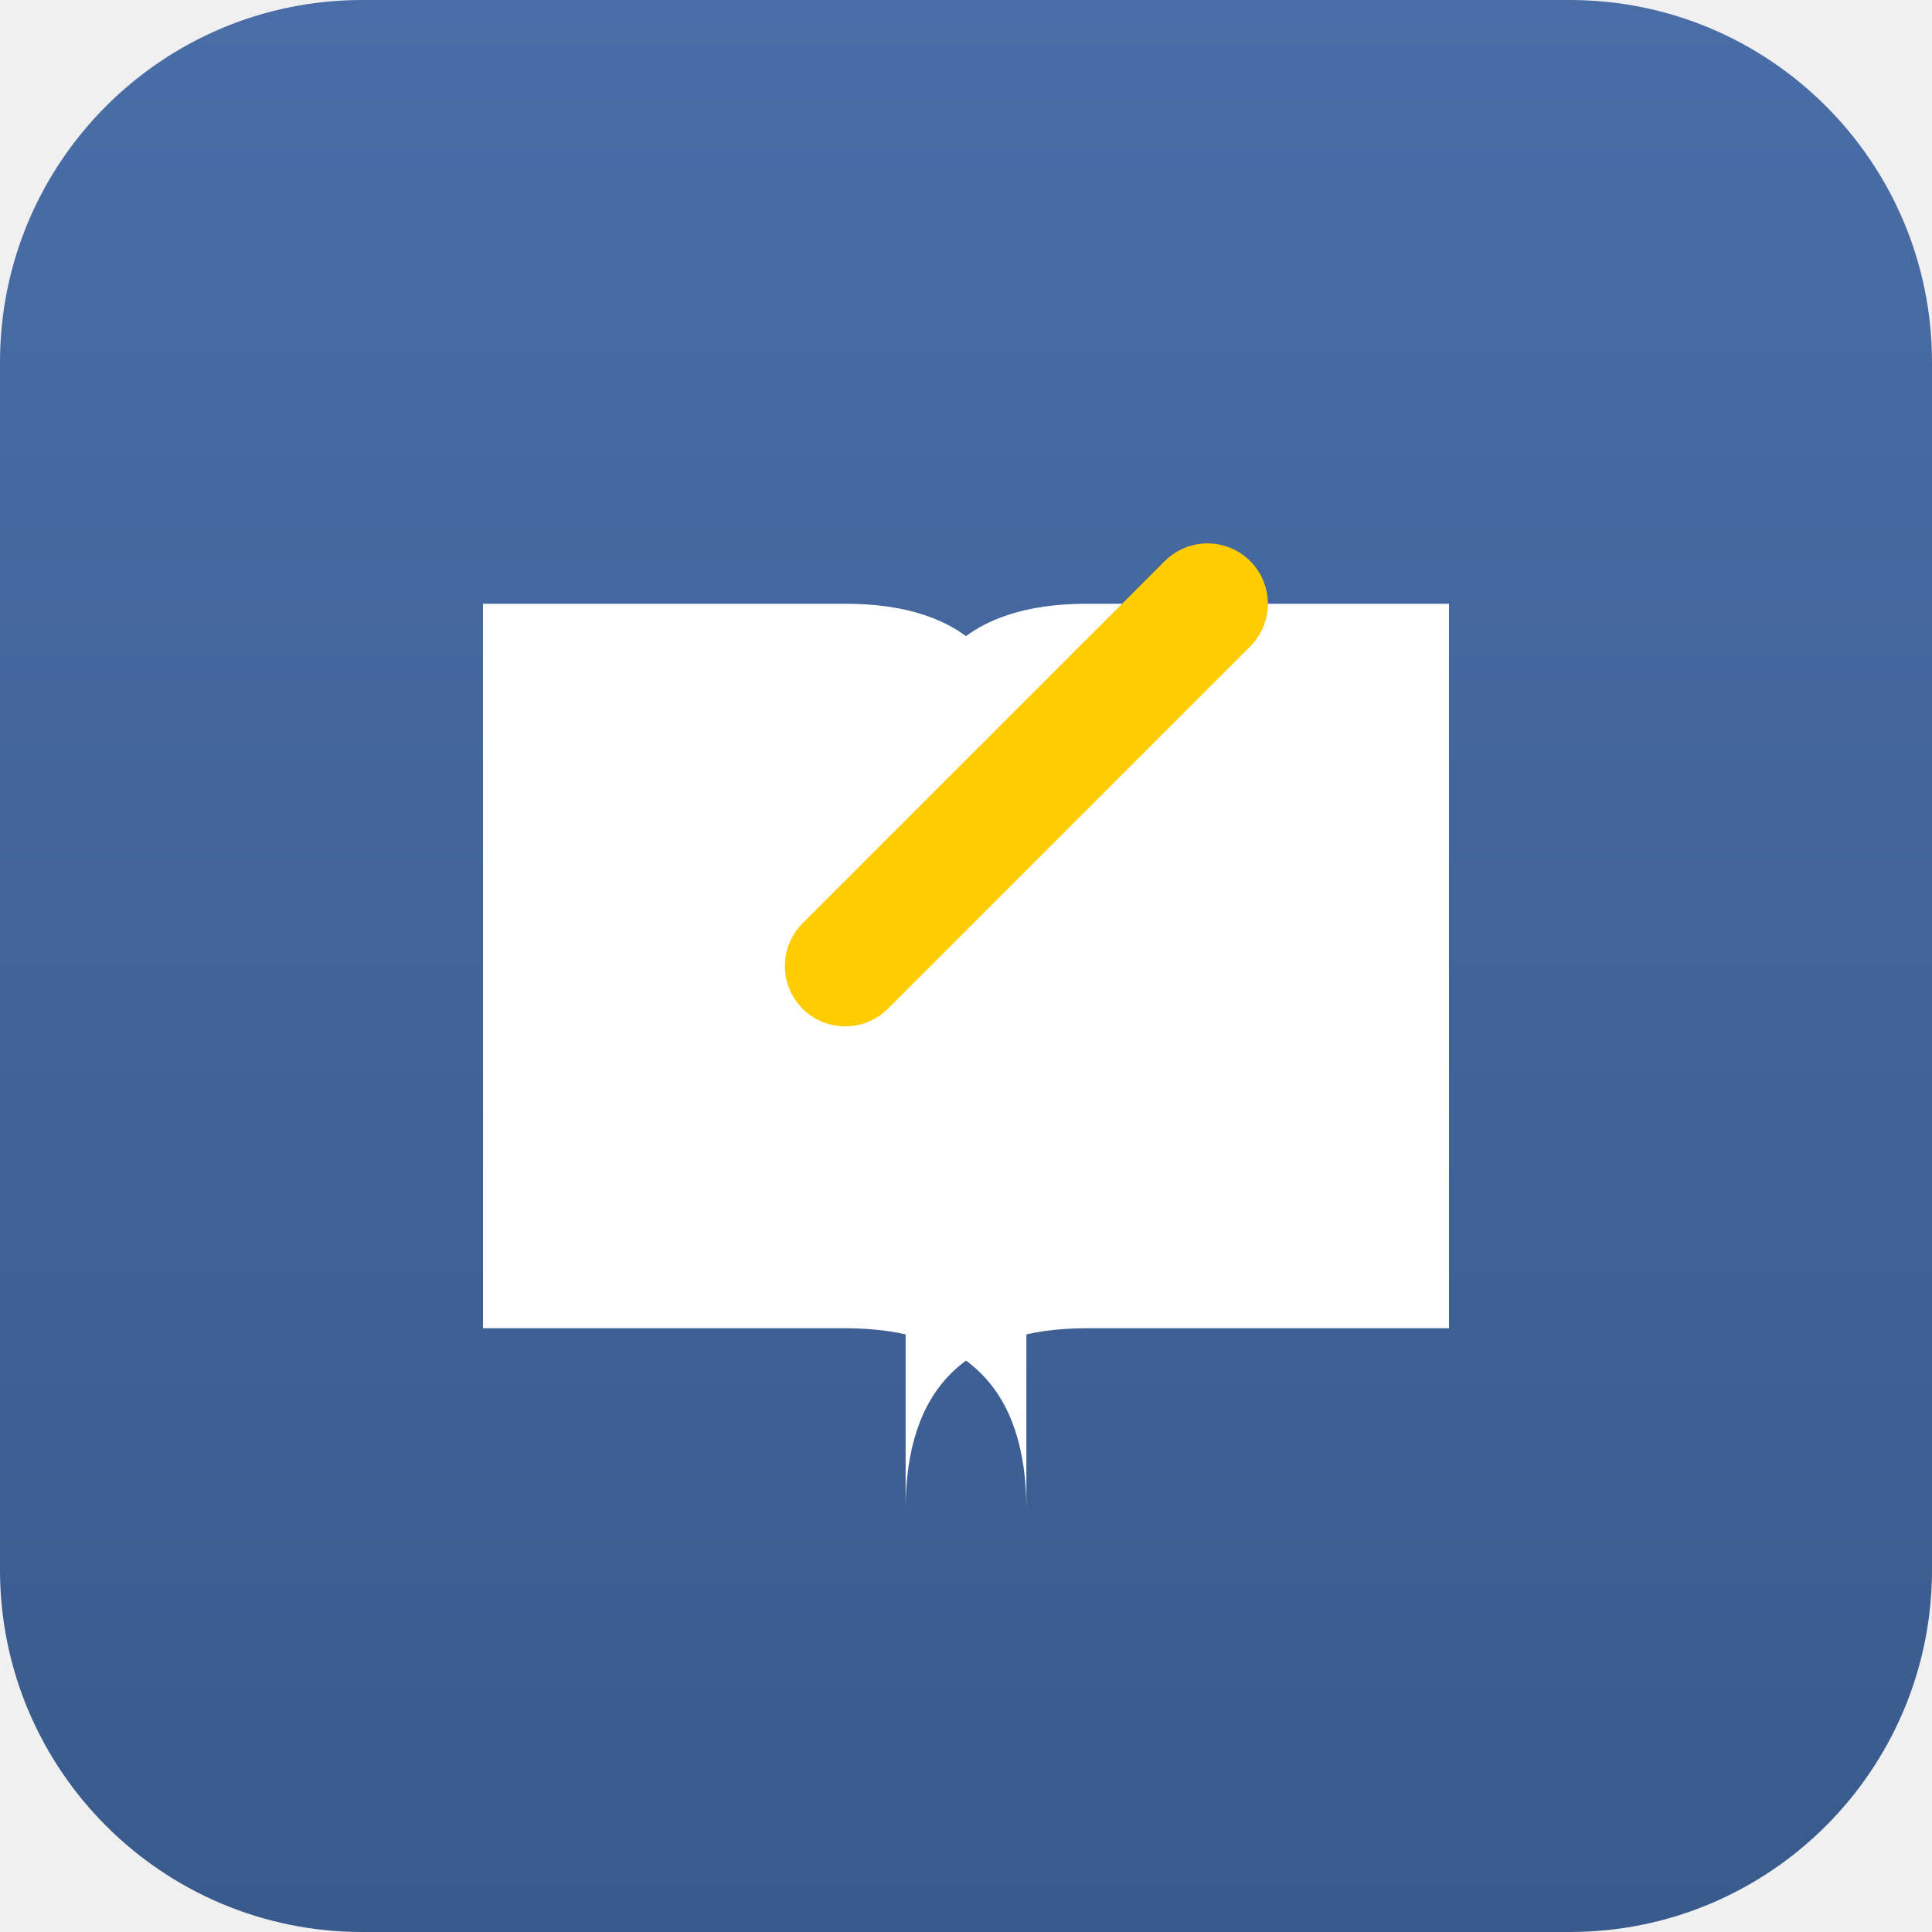
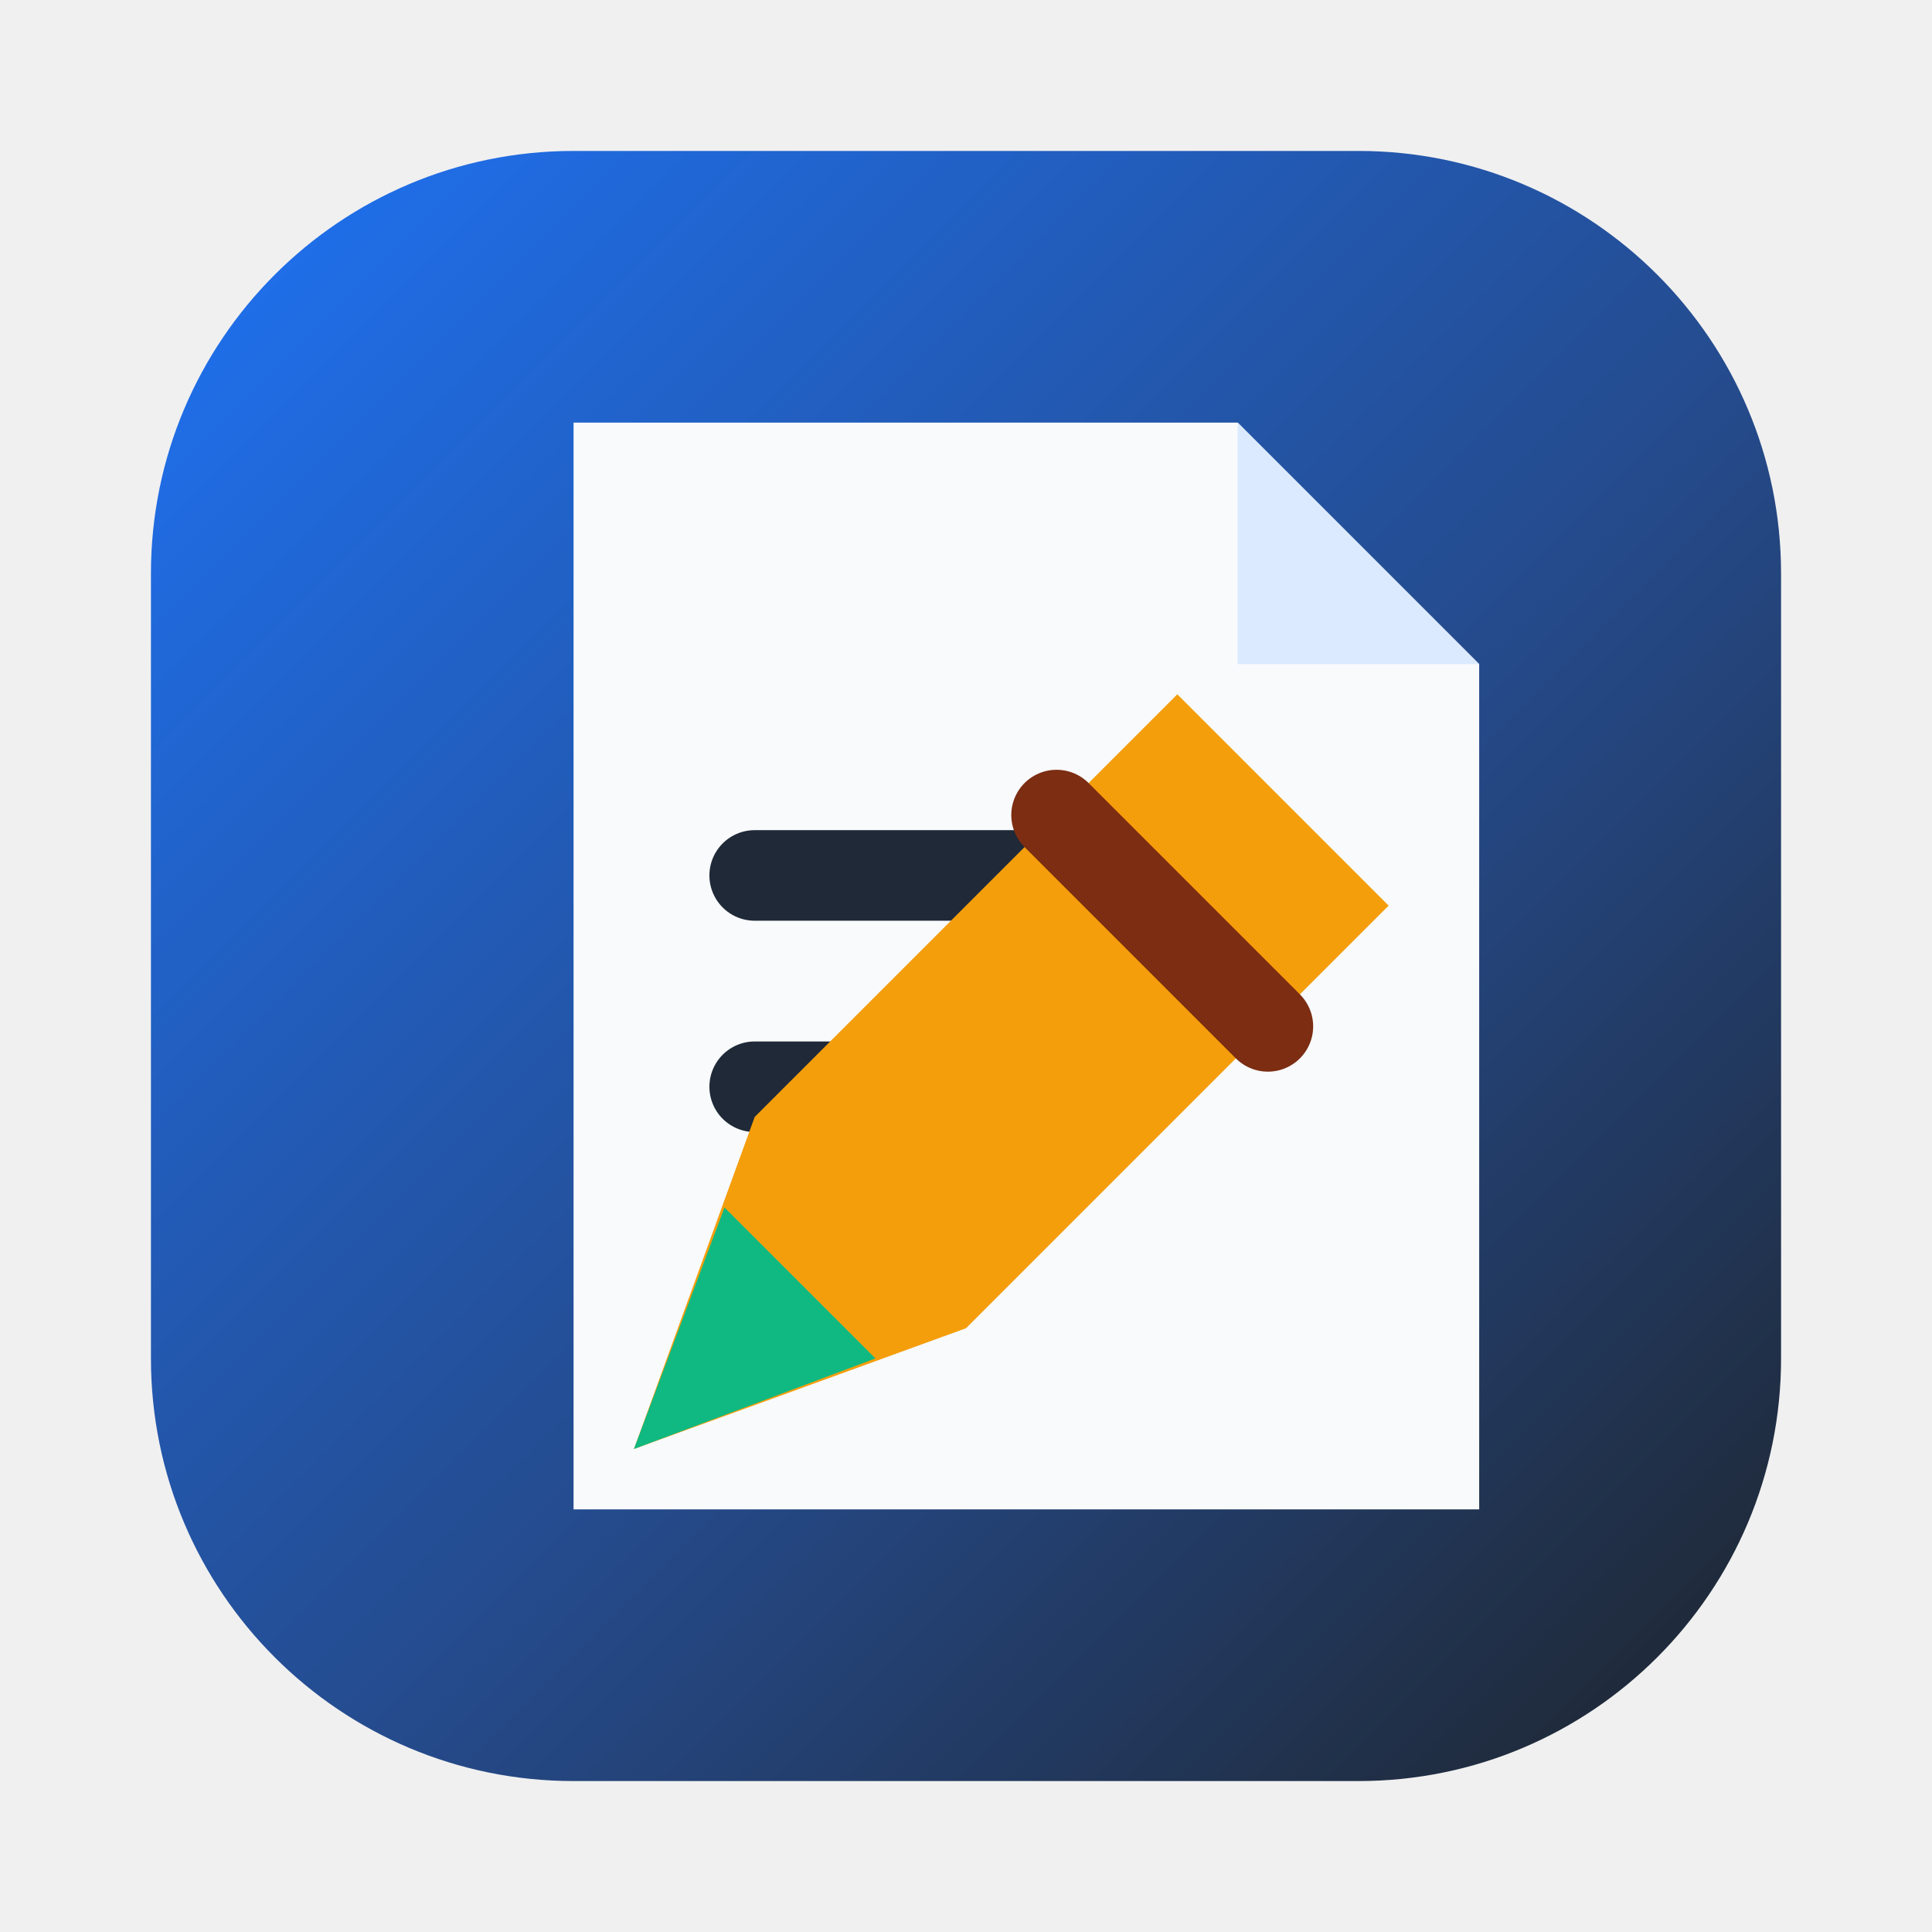
<svg xmlns="http://www.w3.org/2000/svg" viewBox="0 0 64 64">
  <defs>
-     <linearGradient id="bg" x1="0" y1="0" x2="0" y2="1">
-       <stop offset="0%" stop-color="#4a6da7" />
-       <stop offset="100%" stop-color="#395a8c" />
+     <linearGradient id="mark-bg" x1="8" y1="8" x2="56" y2="56" gradientUnits="userSpaceOnUse">
+       <stop offset="0" stop-color="#1f6feb" />
+       <stop offset="0.58" stop-color="#254a8a" />
+       <stop offset="1" stop-color="#1f2937" />
    </linearGradient>
  </defs>
-   <rect width="64" height="64" rx="12" fill="url(#bg)" />
-   <path d="M16 20h12c4 0 6 2 6 6v24c0-4-2-6-6-6H16V20zm20 0h12v24H36c-4 0-6 2-6 6V26c0-4 2-6 6-6z" fill="#fff" />
-   <path d="M28 32l12-12" stroke="#ffcc00" stroke-width="4" stroke-linecap="round" />
+   <rect x="5" y="5" width="54" height="54" rx="14" fill="url(#mark-bg)" />
+   <path d="M19 14h22l8 8v28H19V14z" fill="#f8fafc" />
+   <path d="M41 14v8h8" fill="#dbeafe" />
+   <path d="M25 29h16M25 36h12" stroke="#1f2937" stroke-width="3" stroke-linecap="round" />
+   <path d="M21 48l4-11 14-14 7 7-14 14-11 4z" fill="#f59e0b" />
+   <path d="M35 27l7 7" stroke="#7c2d12" stroke-width="3" stroke-linecap="round" />
+   <path d="M21 48l8-3-5-5-3 8z" fill="#10b981" />
</svg>
